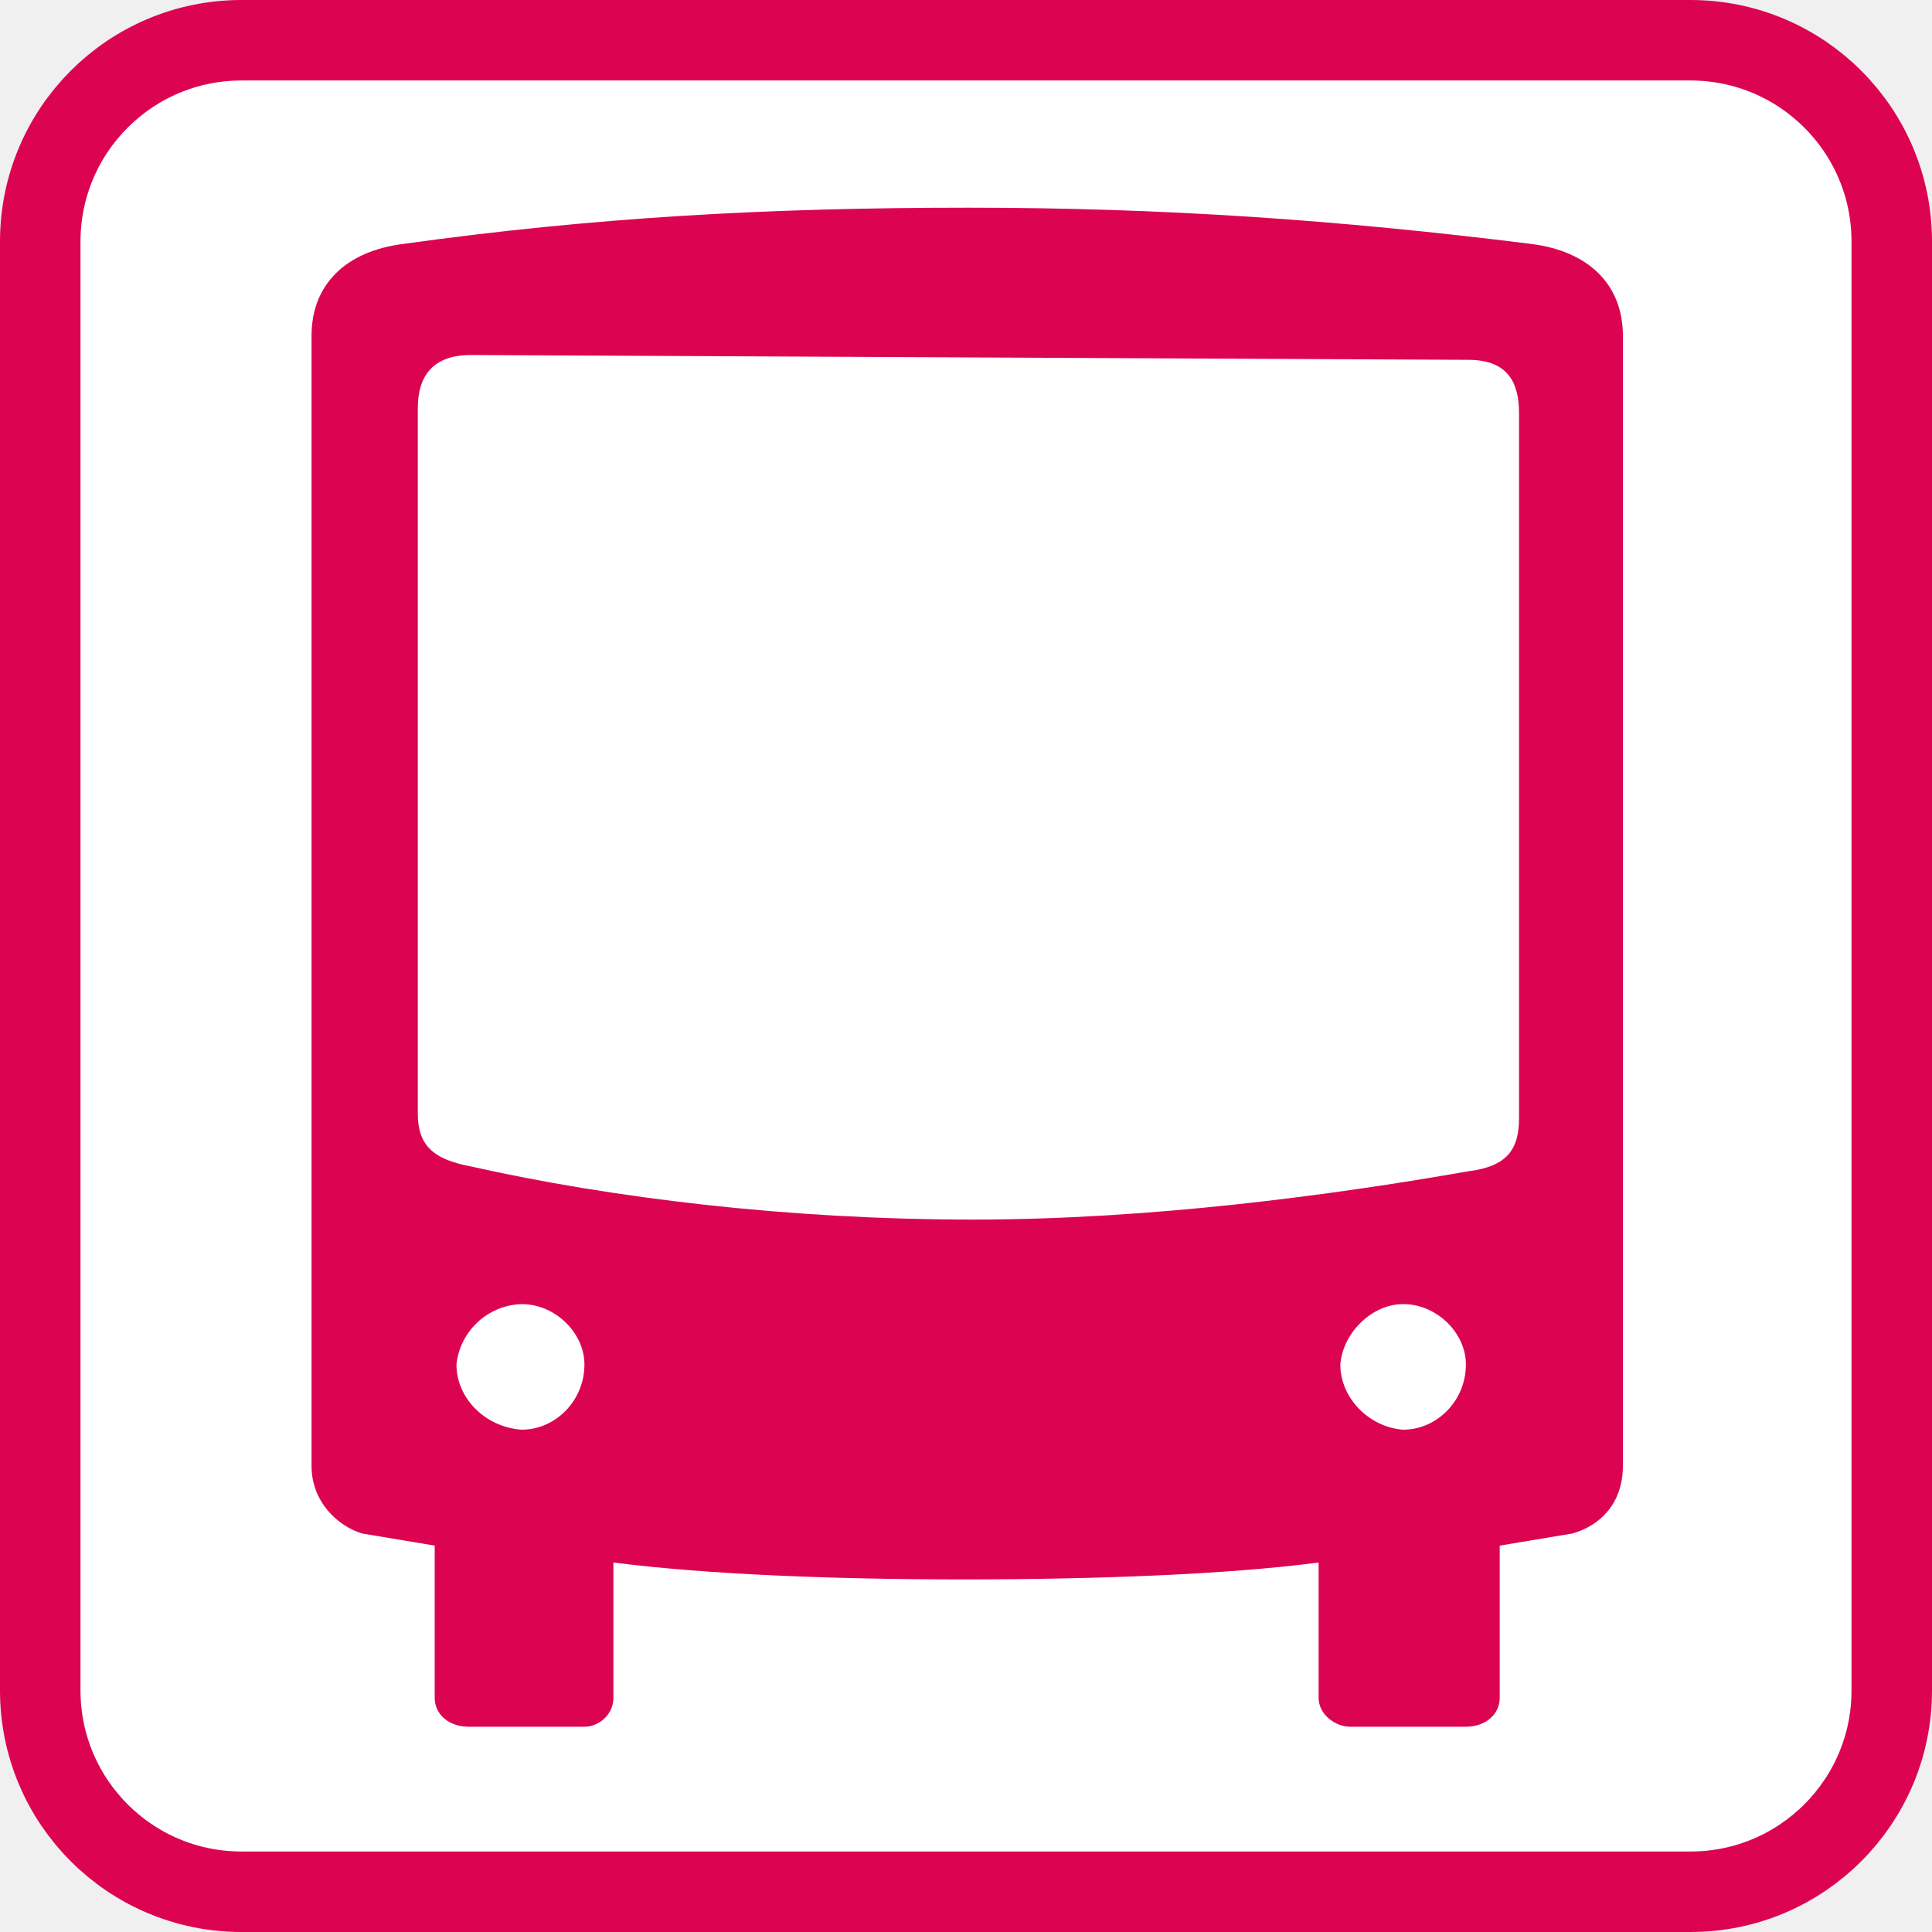
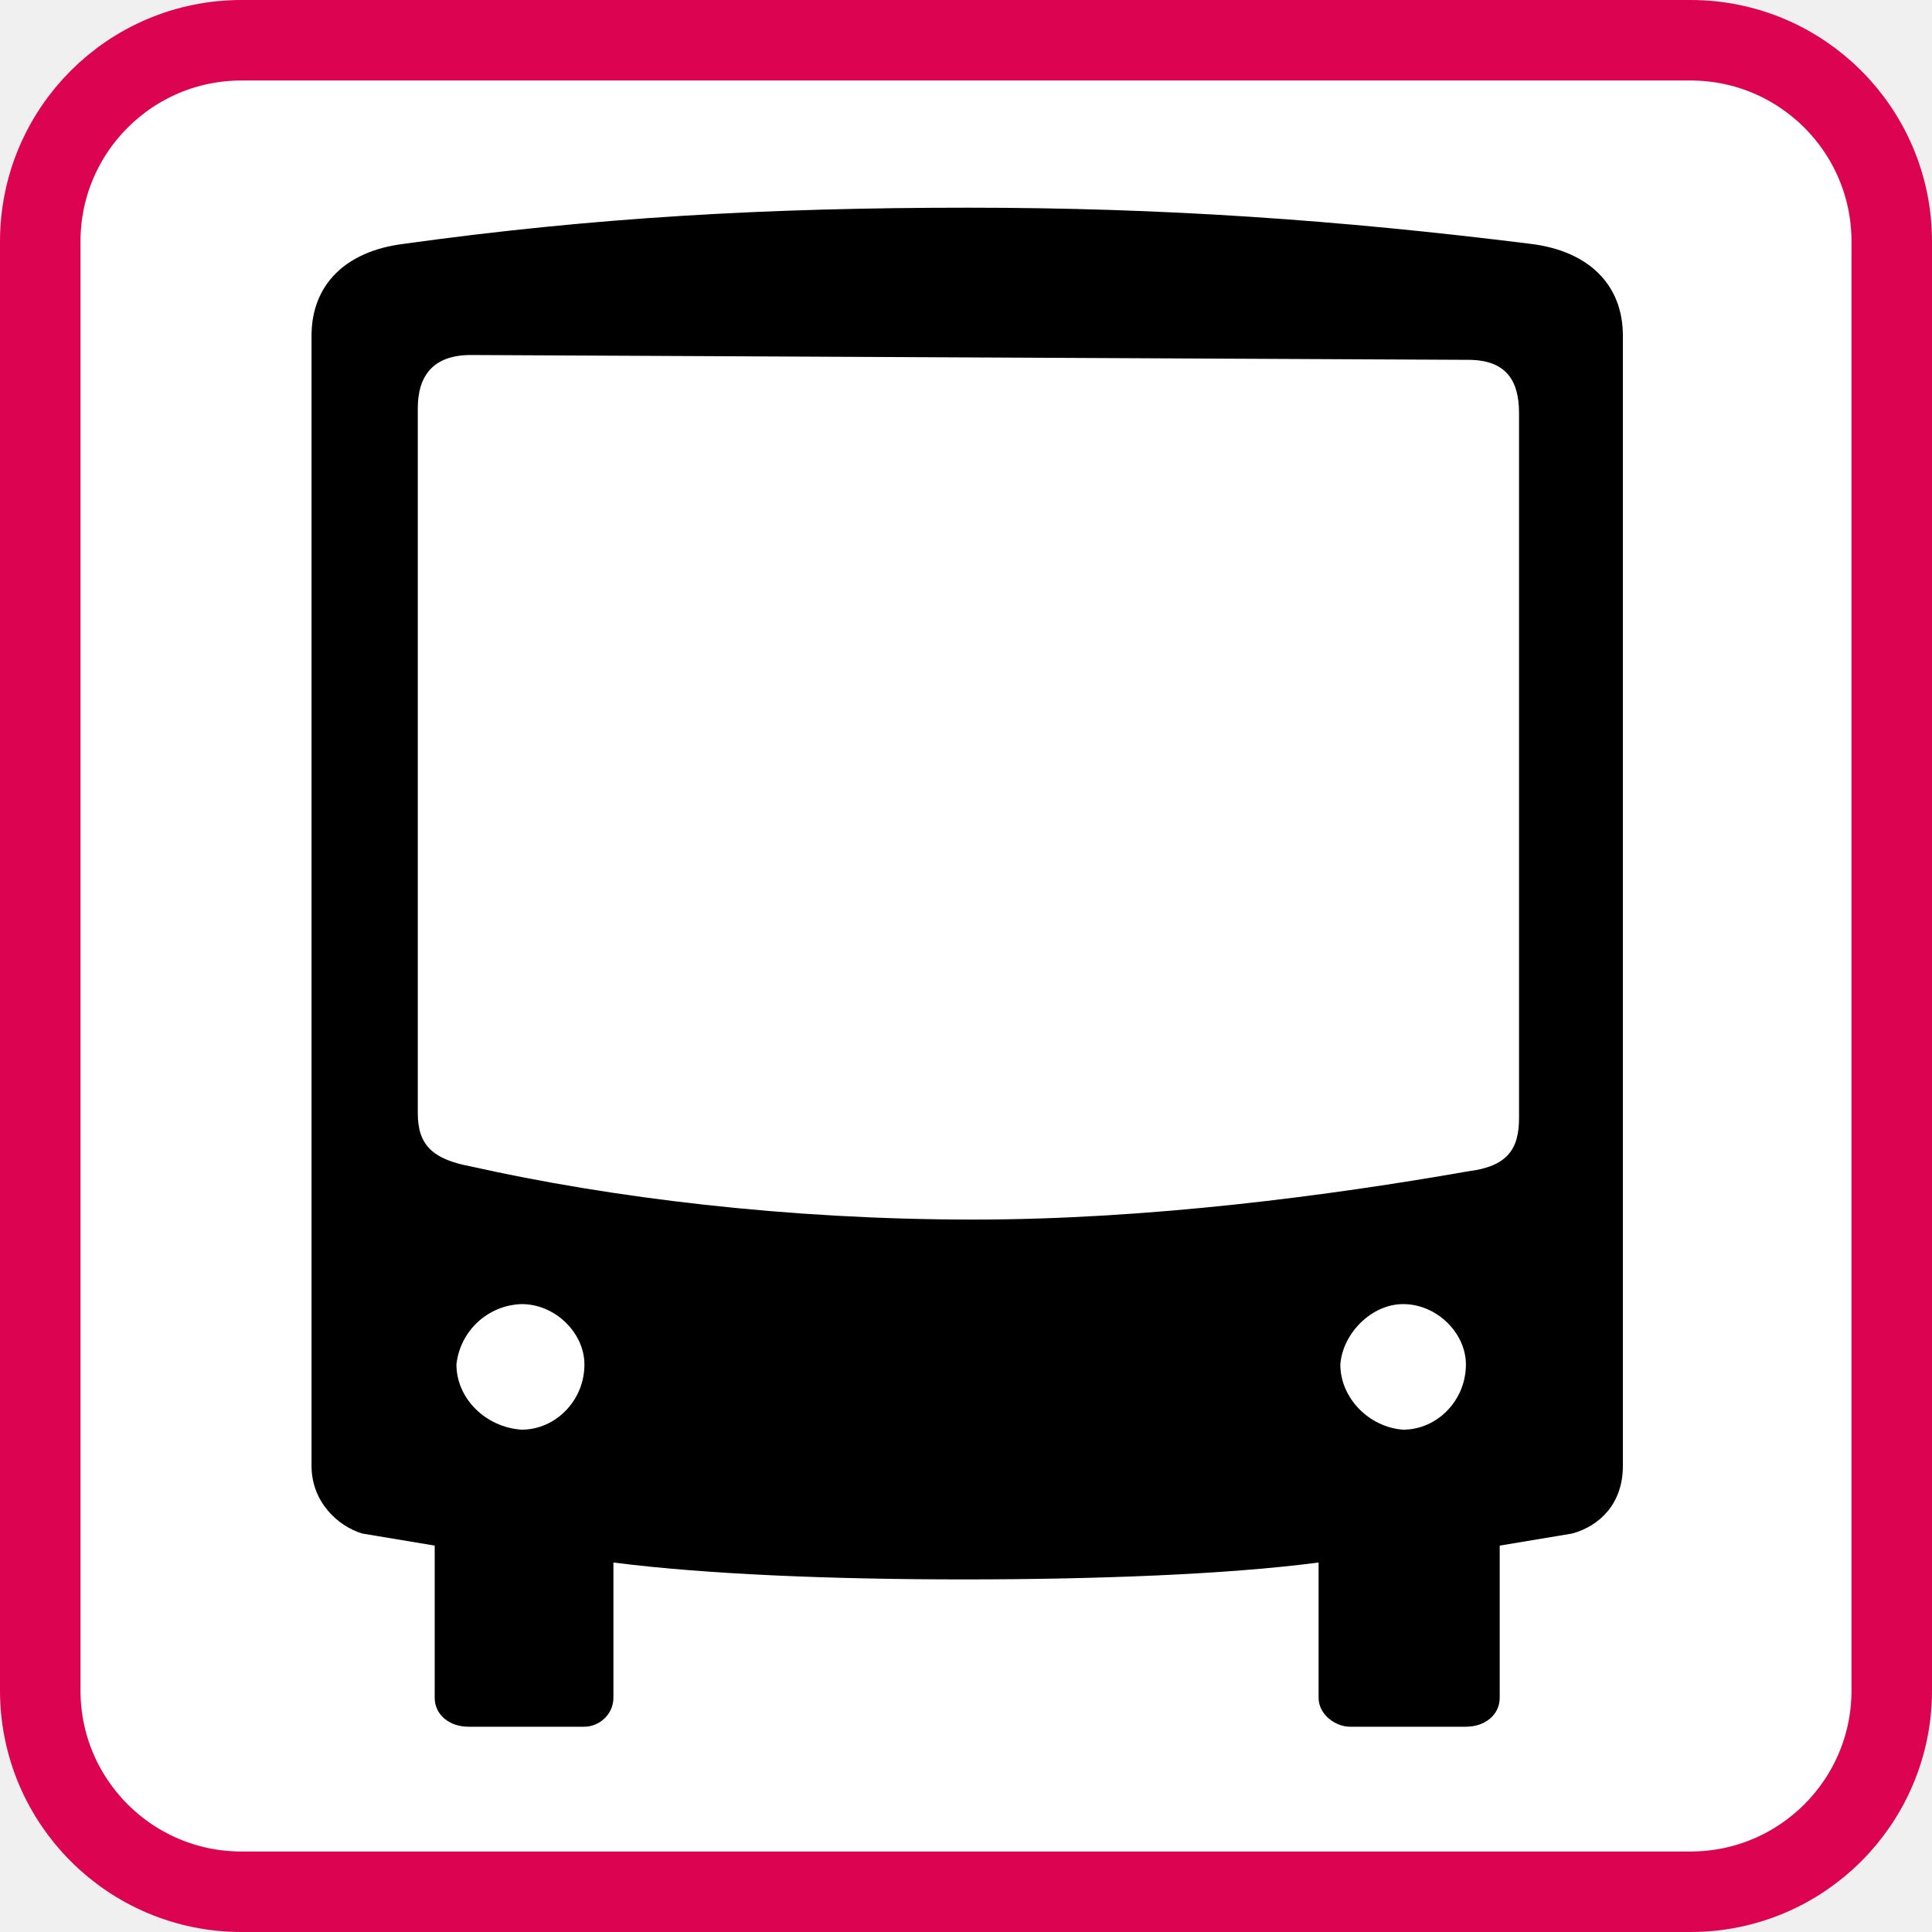
<svg viewBox="0 0 24 24">
  <path fill="#fff" stroke="#dc0451" d="M.5 3A2.5 2.5 0 0 1 3 .5h18A2.5 2.5 0 0 1 23.5 3v18a2.5 2.5 0 0 1-2.5 2.5H3A2.5 2.5 0 0 1 .5 21z" />
-   <path fill="#dc0451" d="M19.02 3.03c-2.4-.3-4.59-.45-6.99-.45-2.49 0-4.65.12-7.02.45-.72.09-1.14.51-1.14 1.14v14.04c0 .45.33.75.63.84l.9.15v1.89c0 .21.18.36.42.36h1.44c.18 0 .36-.15.36-.36v-1.68c1.17.15 2.76.21 4.35.21 1.62 0 3.27-.06 4.41-.21v1.68c0 .21.21.36.39.36h1.44c.24 0 .42-.15.42-.36V19.2l.9-.15c.33-.09.63-.36.63-.84V4.17c0-.63-.42-1.05-1.14-1.14m-.15 10.86c0 .39-.15.6-.63.66-1.71.3-3.96.6-6.15.6-2.31 0-4.5-.27-6.24-.66-.48-.09-.66-.27-.66-.66V5.07c0-.39.18-.66.66-.66l12.39.06c.48 0 .63.27.63.66zM6.48 17.76c-.45-.03-.81-.39-.81-.81a.84.84 0 0 1 .81-.75c.42 0 .78.36.78.75 0 .45-.36.81-.78.81m10.95 0c-.42-.03-.78-.39-.78-.81.03-.39.39-.75.78-.75.42 0 .78.36.78.75 0 .45-.36.81-.78.81" />
+   <path d="M19.02 3.03c-2.4-.3-4.59-.45-6.99-.45-2.49 0-4.65.12-7.02.45-.72.09-1.14.51-1.14 1.14v14.04c0 .45.33.75.63.84l.9.15v1.89c0 .21.18.36.42.36h1.44c.18 0 .36-.15.36-.36v-1.68c1.17.15 2.76.21 4.35.21 1.62 0 3.27-.06 4.41-.21v1.68c0 .21.21.36.39.36h1.44c.24 0 .42-.15.42-.36V19.2l.9-.15c.33-.09.63-.36.63-.84V4.17c0-.63-.42-1.05-1.14-1.14m-.15 10.86c0 .39-.15.6-.63.66-1.71.3-3.96.6-6.15.6-2.31 0-4.5-.27-6.24-.66-.48-.09-.66-.27-.66-.66V5.07c0-.39.18-.66.66-.66l12.39.06c.48 0 .63.27.63.66zM6.48 17.76c-.45-.03-.81-.39-.81-.81a.84.84 0 0 1 .81-.75c.42 0 .78.36.78.75 0 .45-.36.81-.78.81m10.95 0c-.42-.03-.78-.39-.78-.81.03-.39.39-.75.78-.75.42 0 .78.36.78.75 0 .45-.36.81-.78.81" />
</svg>
